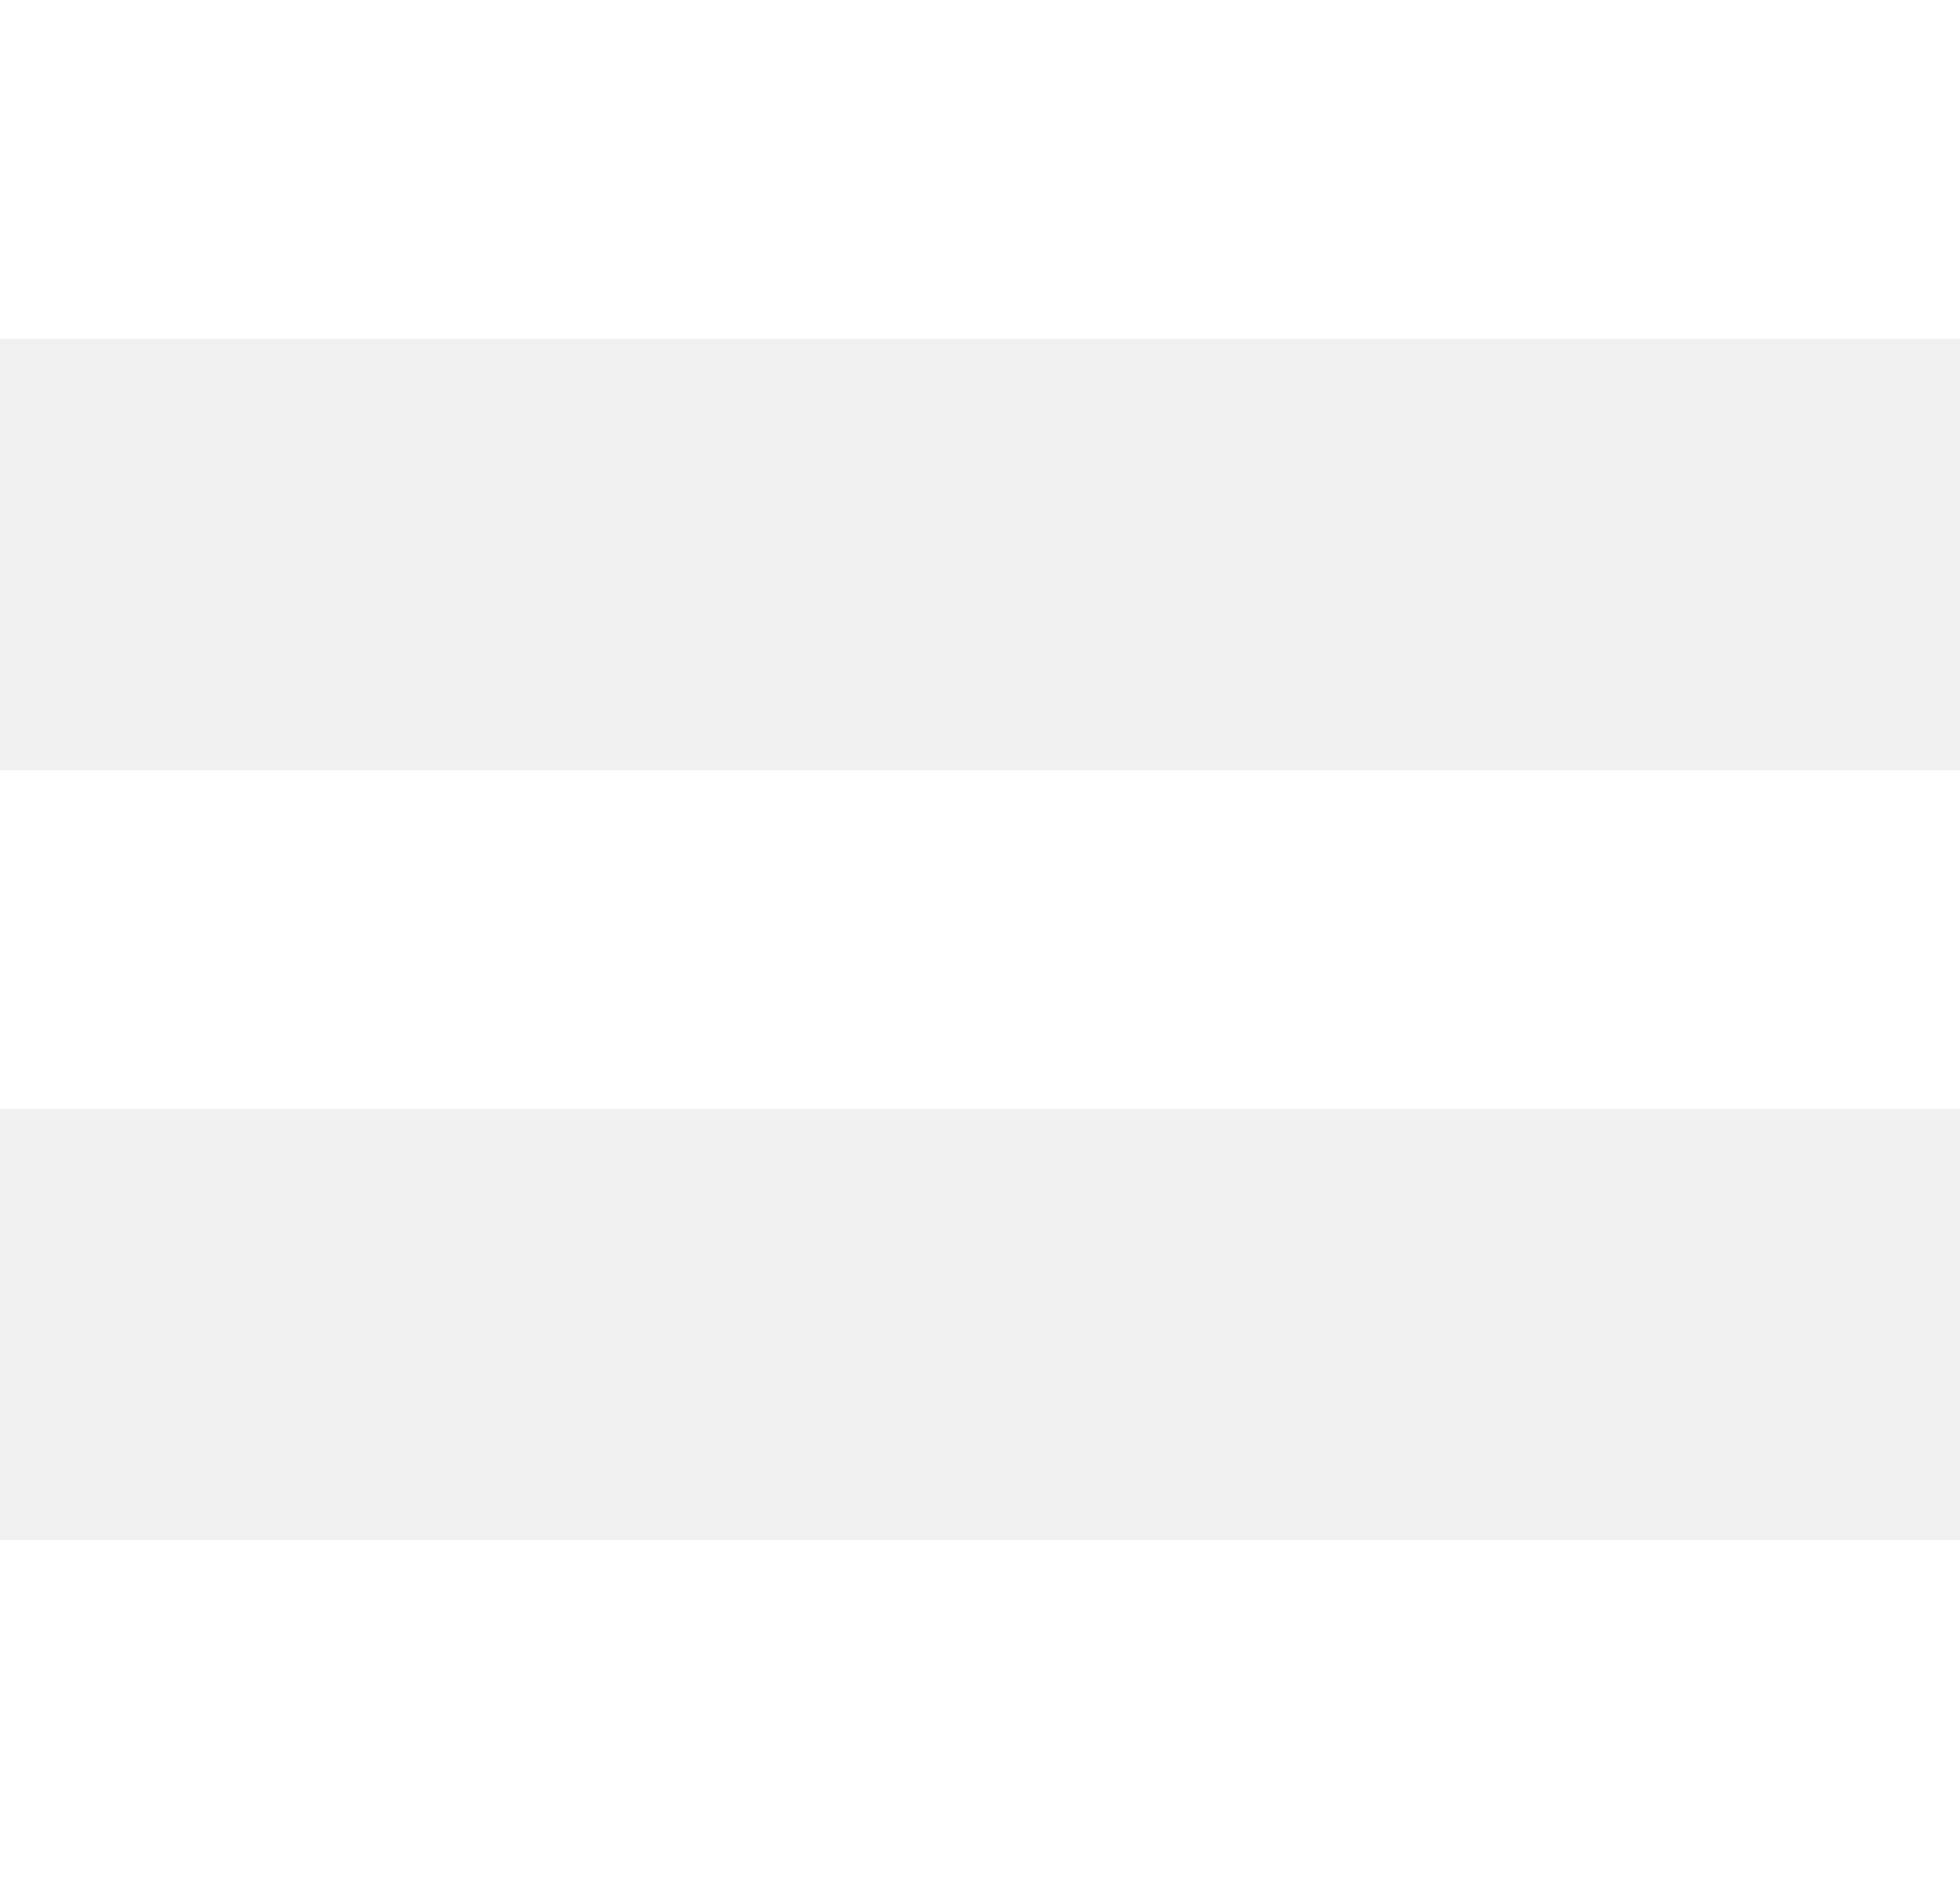
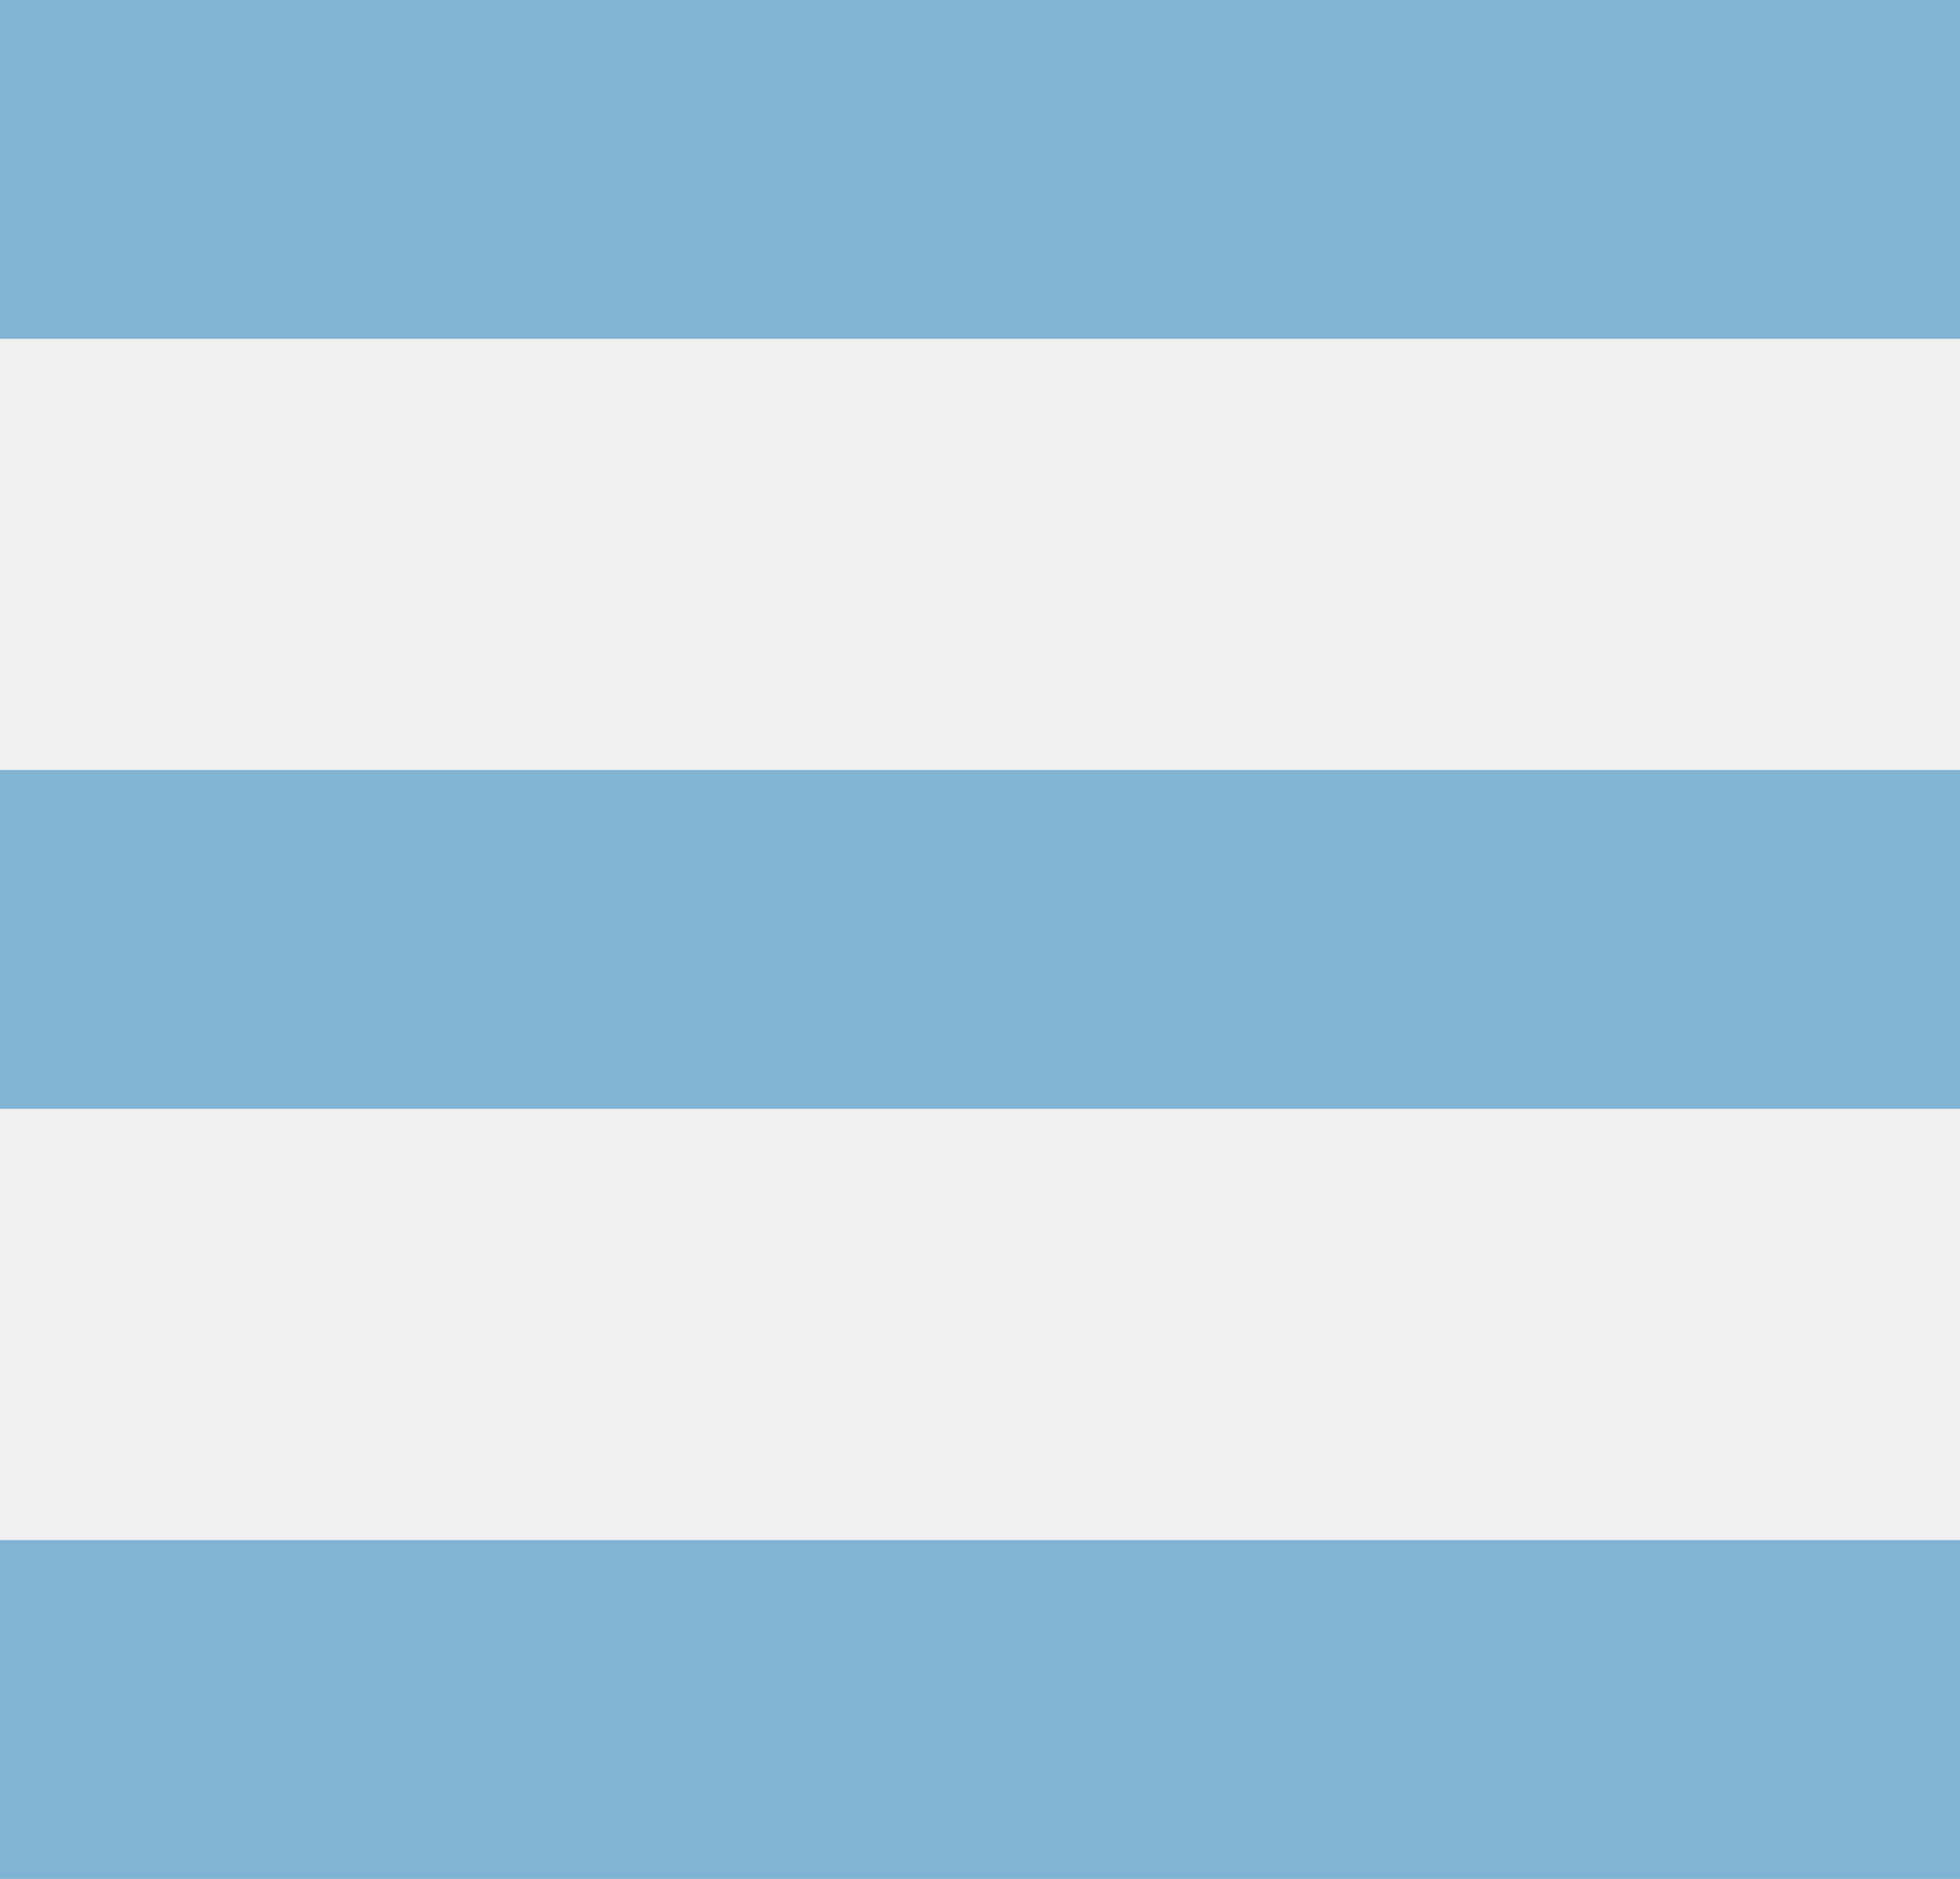
- <svg xmlns="http://www.w3.org/2000/svg" version="1.0" id="Layer_1" x="0px" y="0px" width="22.928px" height="21.982px" viewBox="0 0 22.928 21.982" enable-background="new 0 0 22.928 21.982" xml:space="preserve" fill="#ffffff">
+ <svg xmlns="http://www.w3.org/2000/svg" version="1.0" id="Layer_1" x="0px" y="0px" width="22.928px" height="21.982px" viewBox="0 0 22.928 21.982" enable-background="new 0 0 22.928 21.982" xml:space="preserve" fill="#81b3d2">
  <g>
-     <rect width="22.928" height="3.964" />
-     <rect y="9.009" width="22.928" height="3.964" />
-     <rect y="18.018" width="22.928" height="3.964" />
+     <rect width="22.928" height="3.964" fill="##81b3d2" />
+     <rect y="9.009" width="22.928" height="3.964" fill="##81b3d2" />
+     <rect y="18.018" width="22.928" height="3.964" fill="##81b3d2" />
  </g>
</svg>
